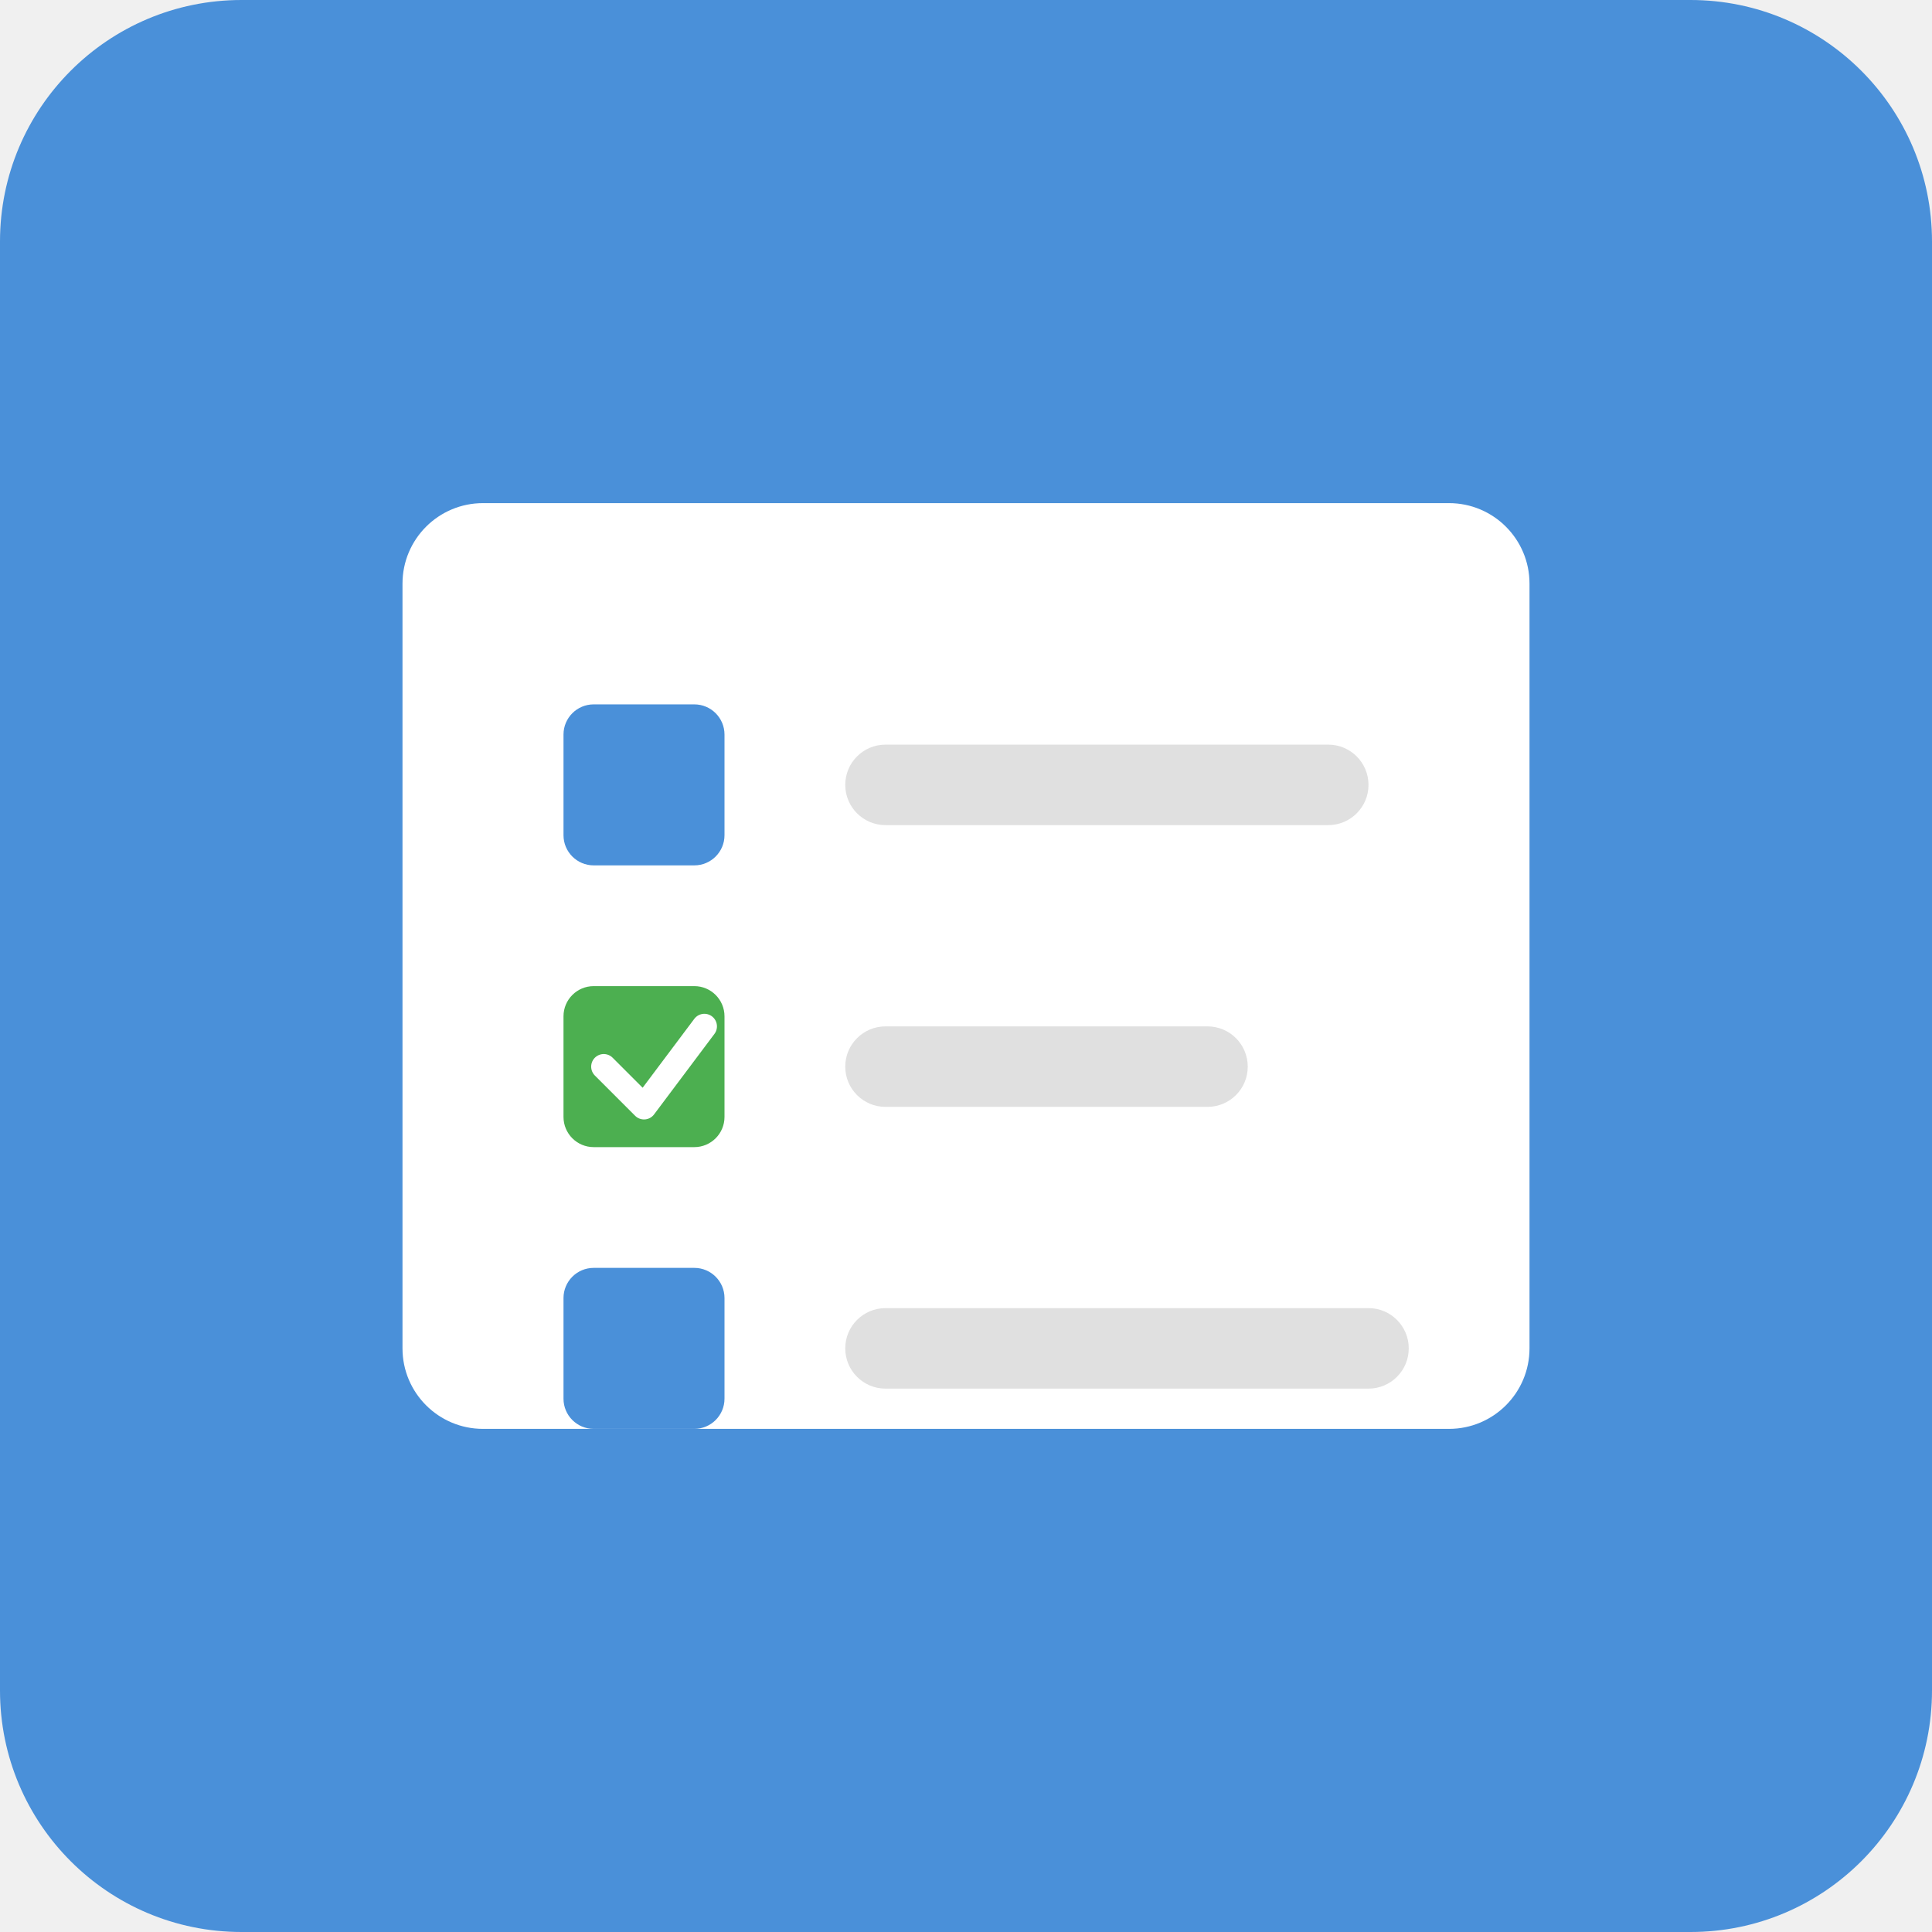
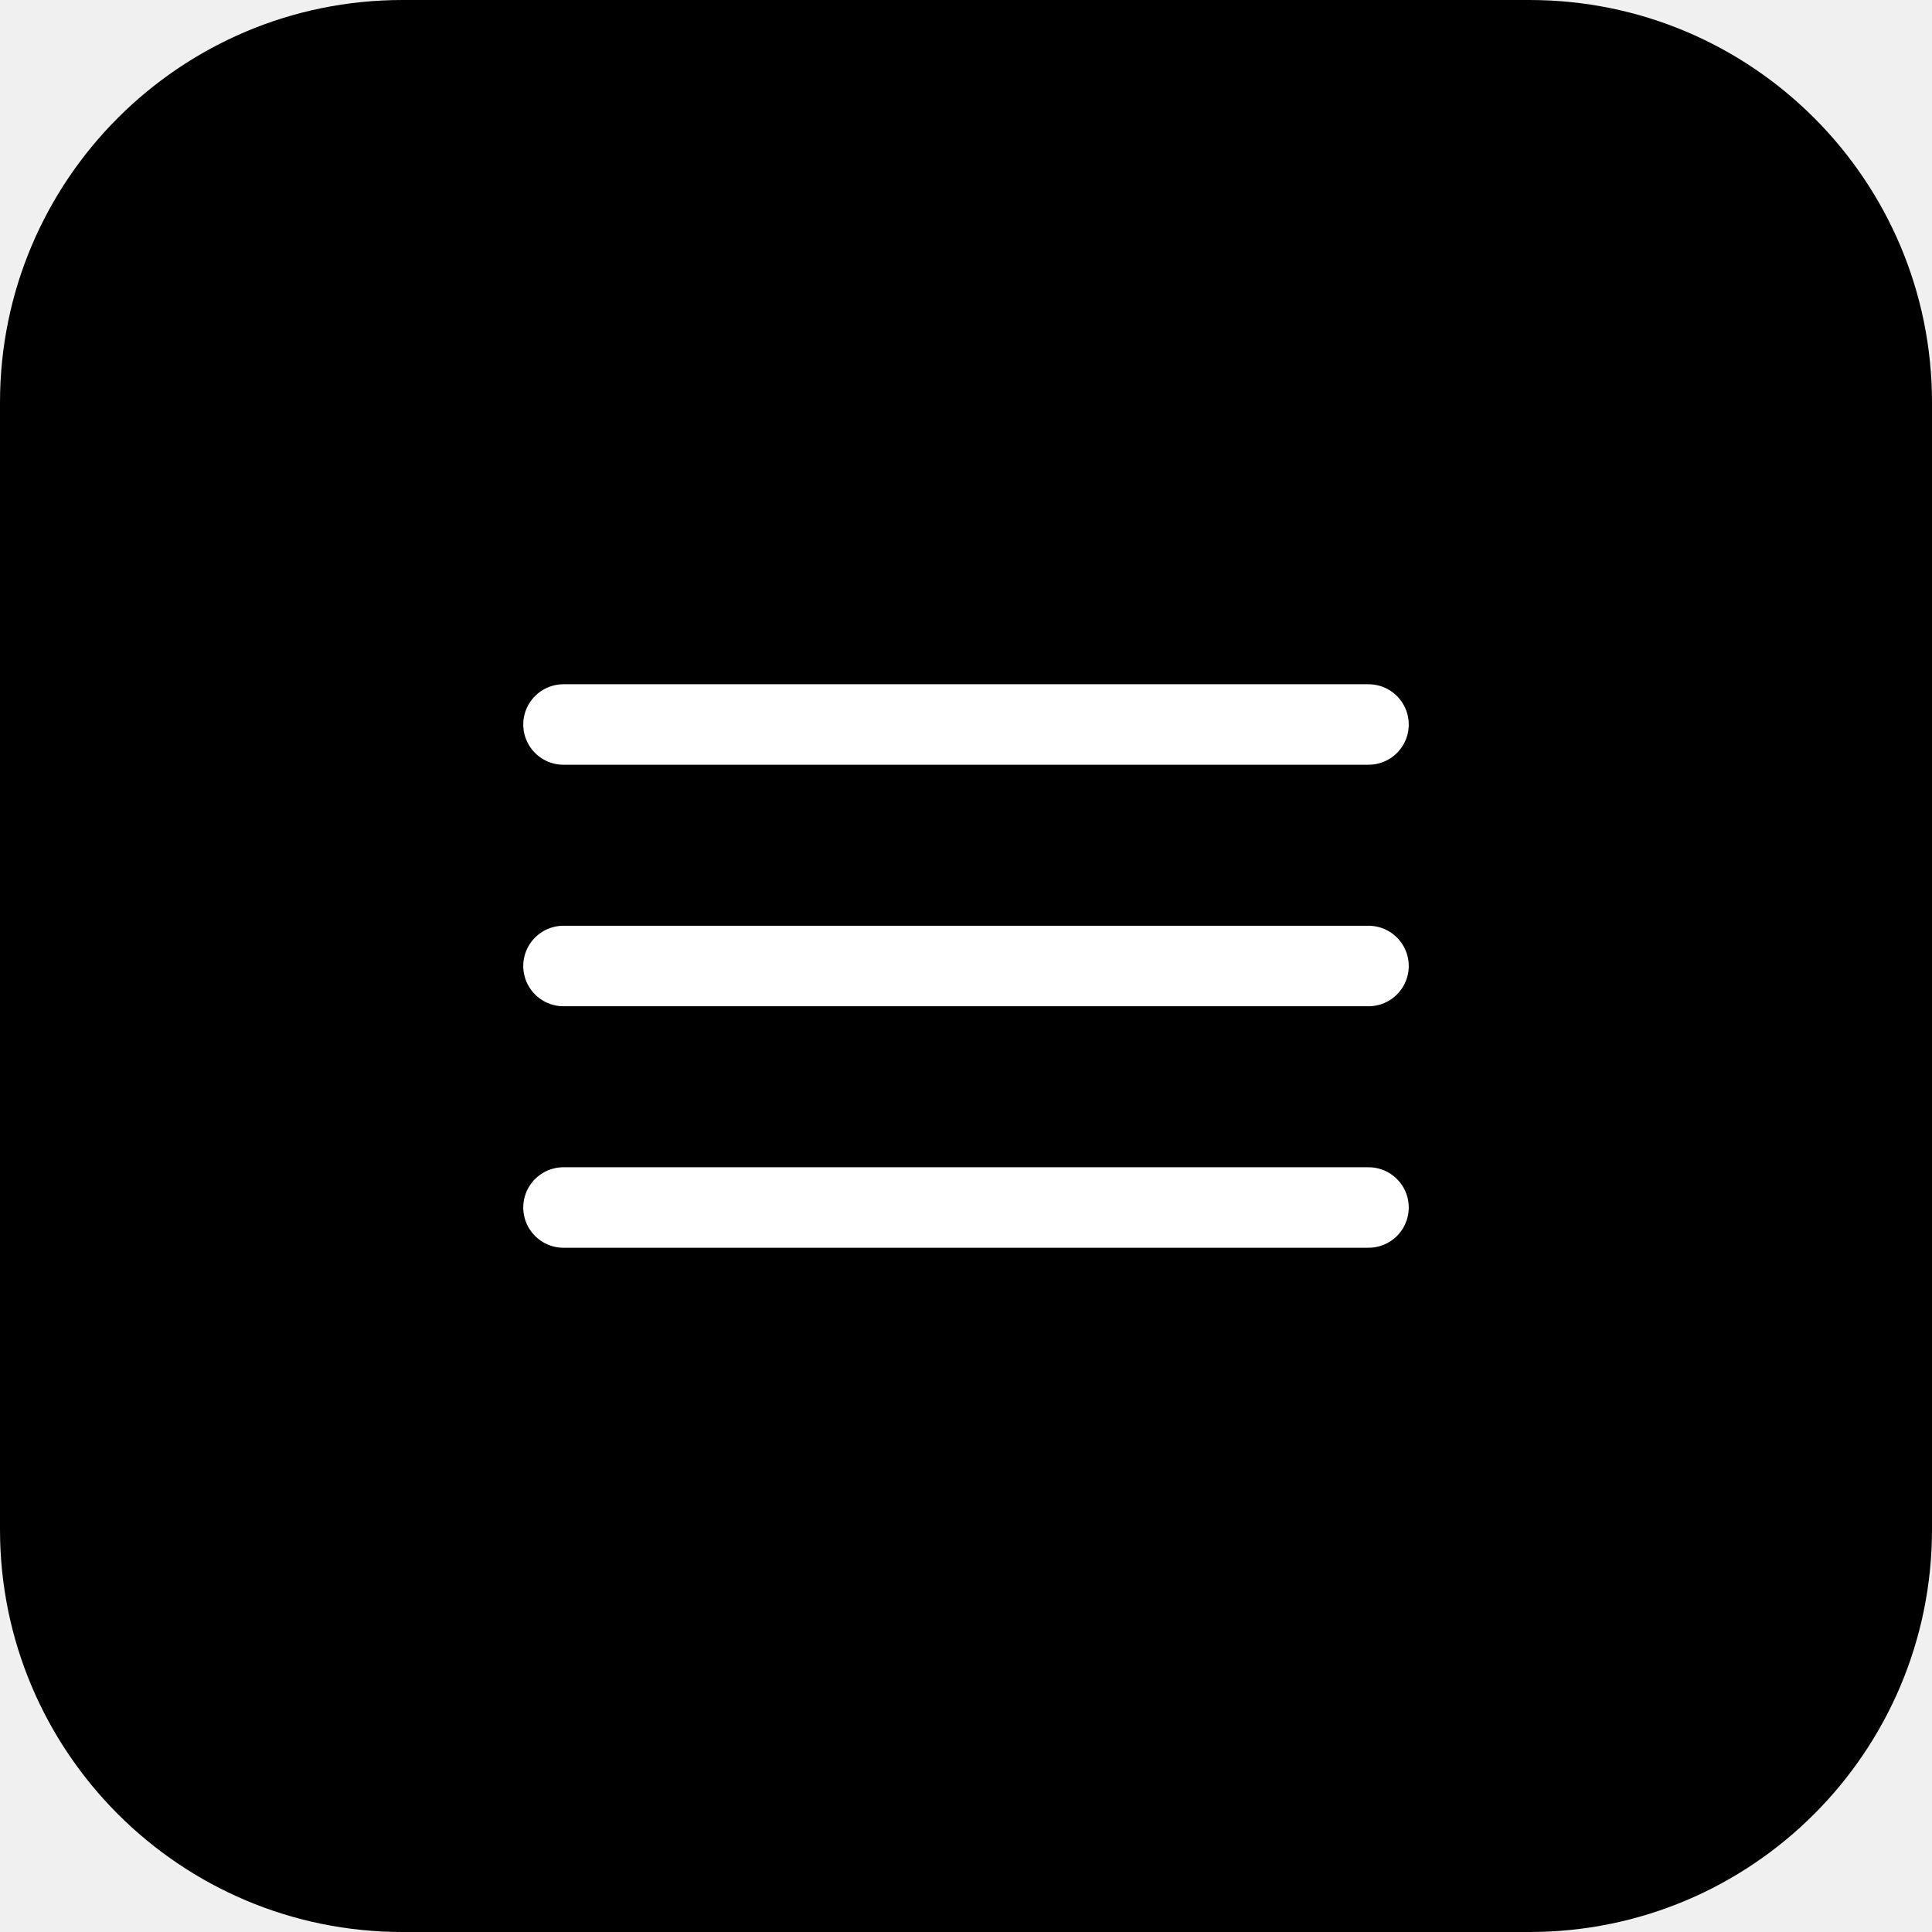
<svg xmlns="http://www.w3.org/2000/svg" width="192" height="192" viewBox="0 0 192 192">
-   <rect width="192" height="192" rx="24" fill="#4a90d9" />
-   <rect x="40" y="50" width="112" height="92" rx="8" fill="white" />
-   <rect x="56" y="70" width="16" height="16" rx="3" fill="#4a90d9" />
-   <rect x="84" y="74" width="52" height="8" rx="4" fill="#e0e0e0" />
-   <rect x="56" y="98" width="16" height="16" rx="3" fill="#4caf50" />
-   <path d="M60 106 L64 110 L70 102" stroke="white" stroke-width="2.5" fill="none" stroke-linecap="round" stroke-linejoin="round" />
-   <rect x="84" y="102" width="40" height="8" rx="4" fill="#e0e0e0" />
-   <rect x="56" y="126" width="16" height="16" rx="3" fill="#4a90d9" />
-   <rect x="84" y="130" width="56" height="8" rx="4" fill="#e0e0e0" />
+   <rect width="192" height="192" rx="40" fill="#000" />
+   <line x1="56" y1="72" x2="136" y2="72" stroke="#fff" stroke-width="8" stroke-linecap="round" />
+   <line x1="56" y1="96" x2="136" y2="96" stroke="#fff" stroke-width="8" stroke-linecap="round" />
+   <line x1="56" y1="120" x2="136" y2="120" stroke="#fff" stroke-width="8" stroke-linecap="round" />
</svg>
